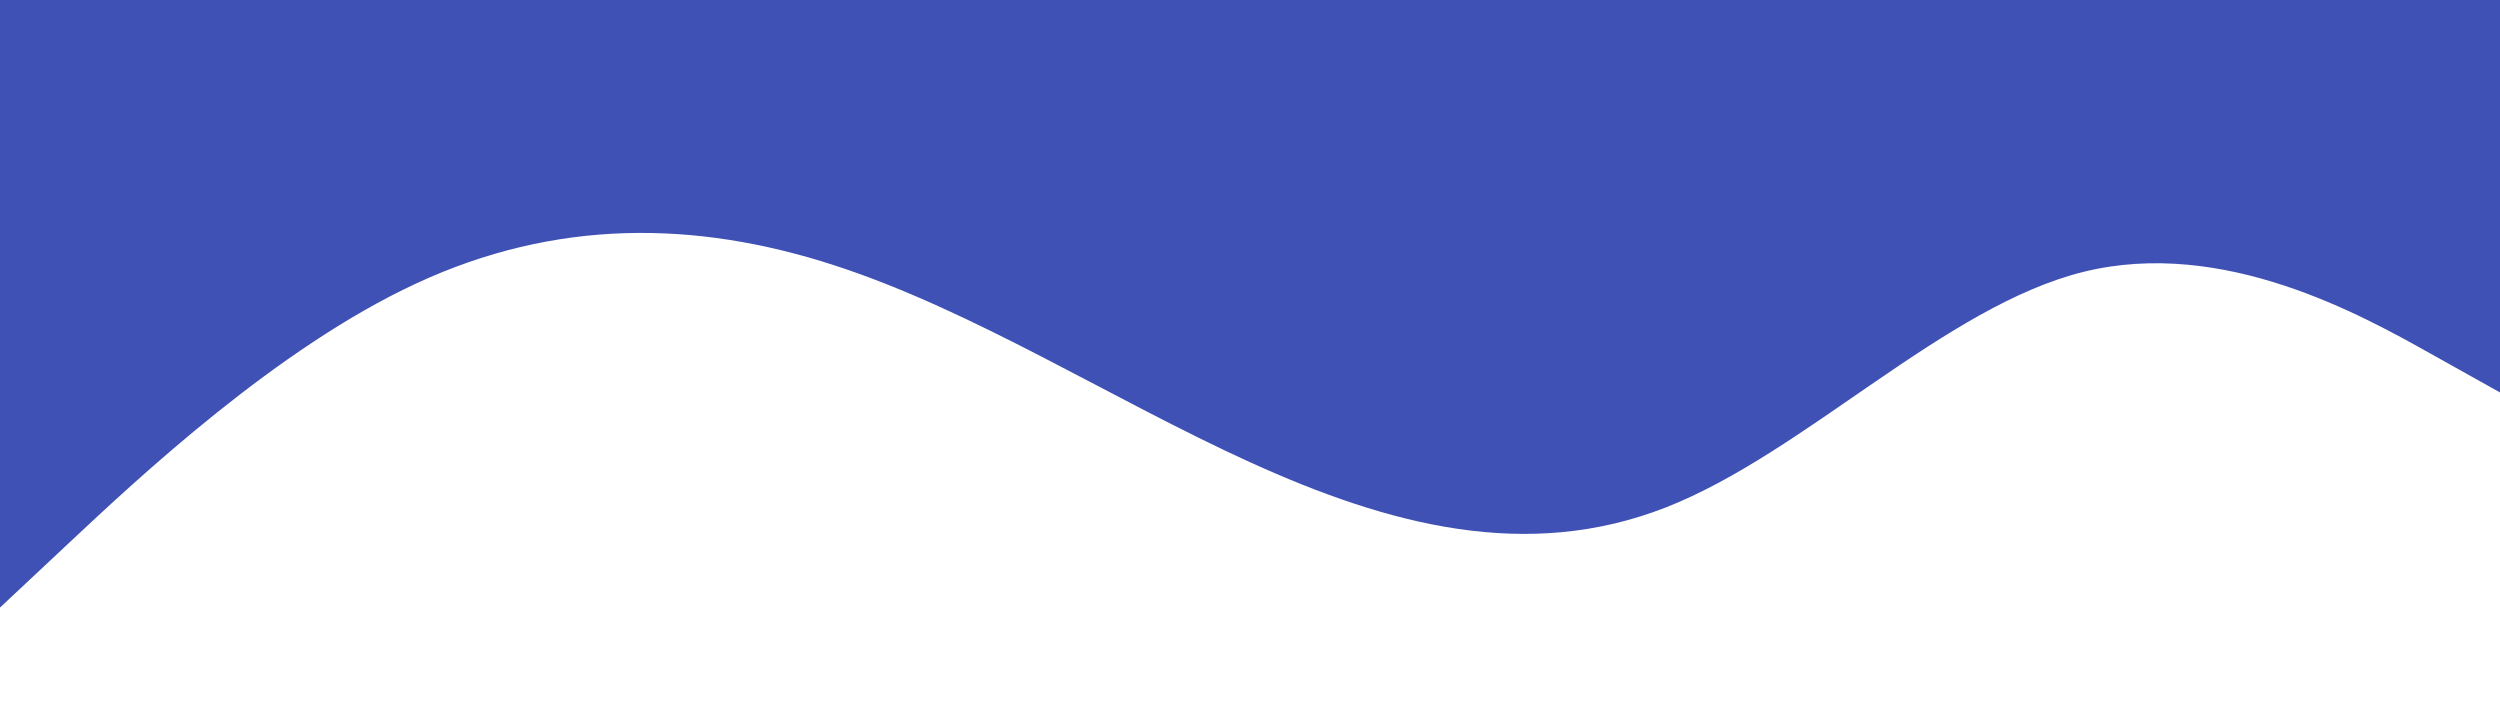
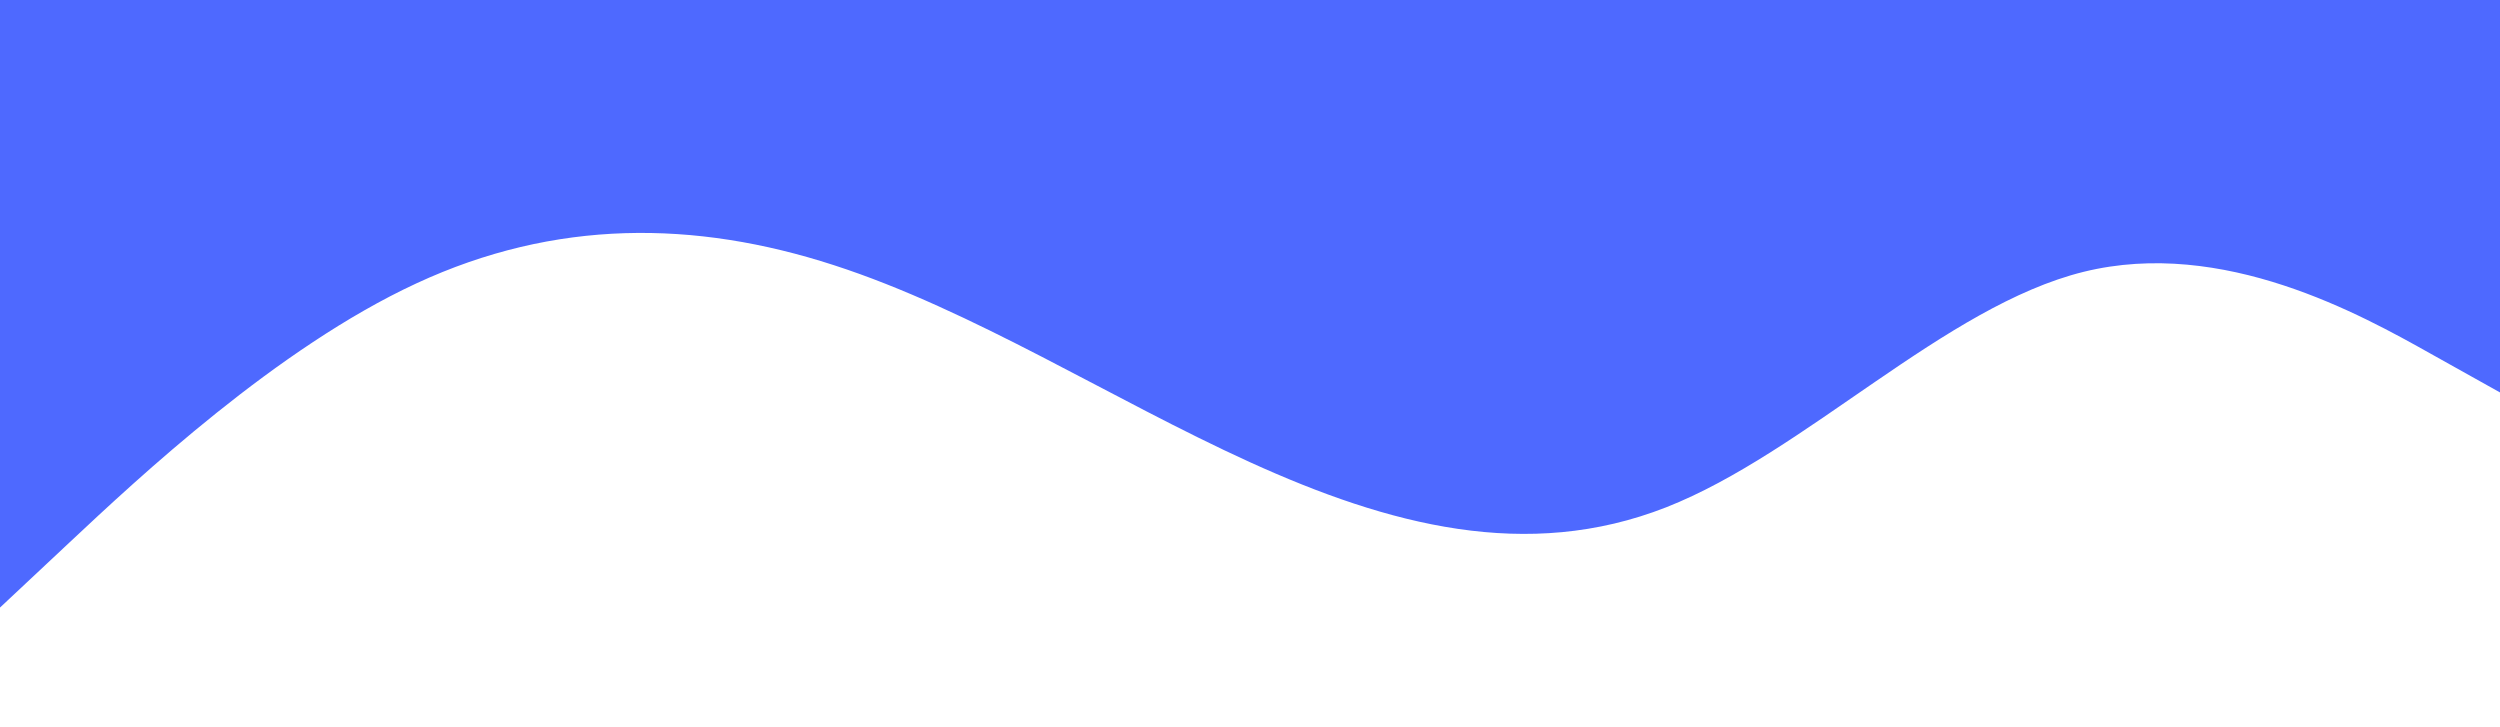
<svg xmlns="http://www.w3.org/2000/svg" id="visual" viewBox="0 0 860 250" width="860" height="250" version="1.1">
-   <path d="M0 209L23.8 186.7C47.7 164.3 95.3 119.7 143.2 97.5C191 75.3 239 75.7 286.8 91.2C334.7 106.7 382.3 137.3 430 159C477.7 180.7 525.3 193.3 573.2 174.5C621 155.7 669 105.3 716.8 93.5C764.7 81.7 812.3 108.3 836.2 121.7L860 135L860 0L836.2 0C812.3 0 764.7 0 716.8 0C669 0 621 0 573.2 0C525.3 0 477.7 0 430 0C382.3 0 334.7 0 286.8 0C239 0 191 0 143.2 0C95.3 0 47.7 0 23.8 0L0 0Z" fill="#3f51b5" stroke-linecap="round" stroke-linejoin="miter" />
+   <path d="M0 209L23.8 186.7C47.7 164.3 95.3 119.7 143.2 97.5C191 75.3 239 75.7 286.8 91.2C334.7 106.7 382.3 137.3 430 159C477.7 180.7 525.3 193.3 573.2 174.5C621 155.7 669 105.3 716.8 93.5C764.7 81.7 812.3 108.3 836.2 121.7L860 135L860 0L836.2 0C812.3 0 764.7 0 716.8 0C669 0 621 0 573.2 0C525.3 0 477.7 0 430 0C382.3 0 334.7 0 286.8 0C239 0 191 0 143.2 0C95.3 0 47.7 0 23.8 0L0 0Z" fill="#4e69ff" stroke-linecap="round" stroke-linejoin="miter" />
</svg>
